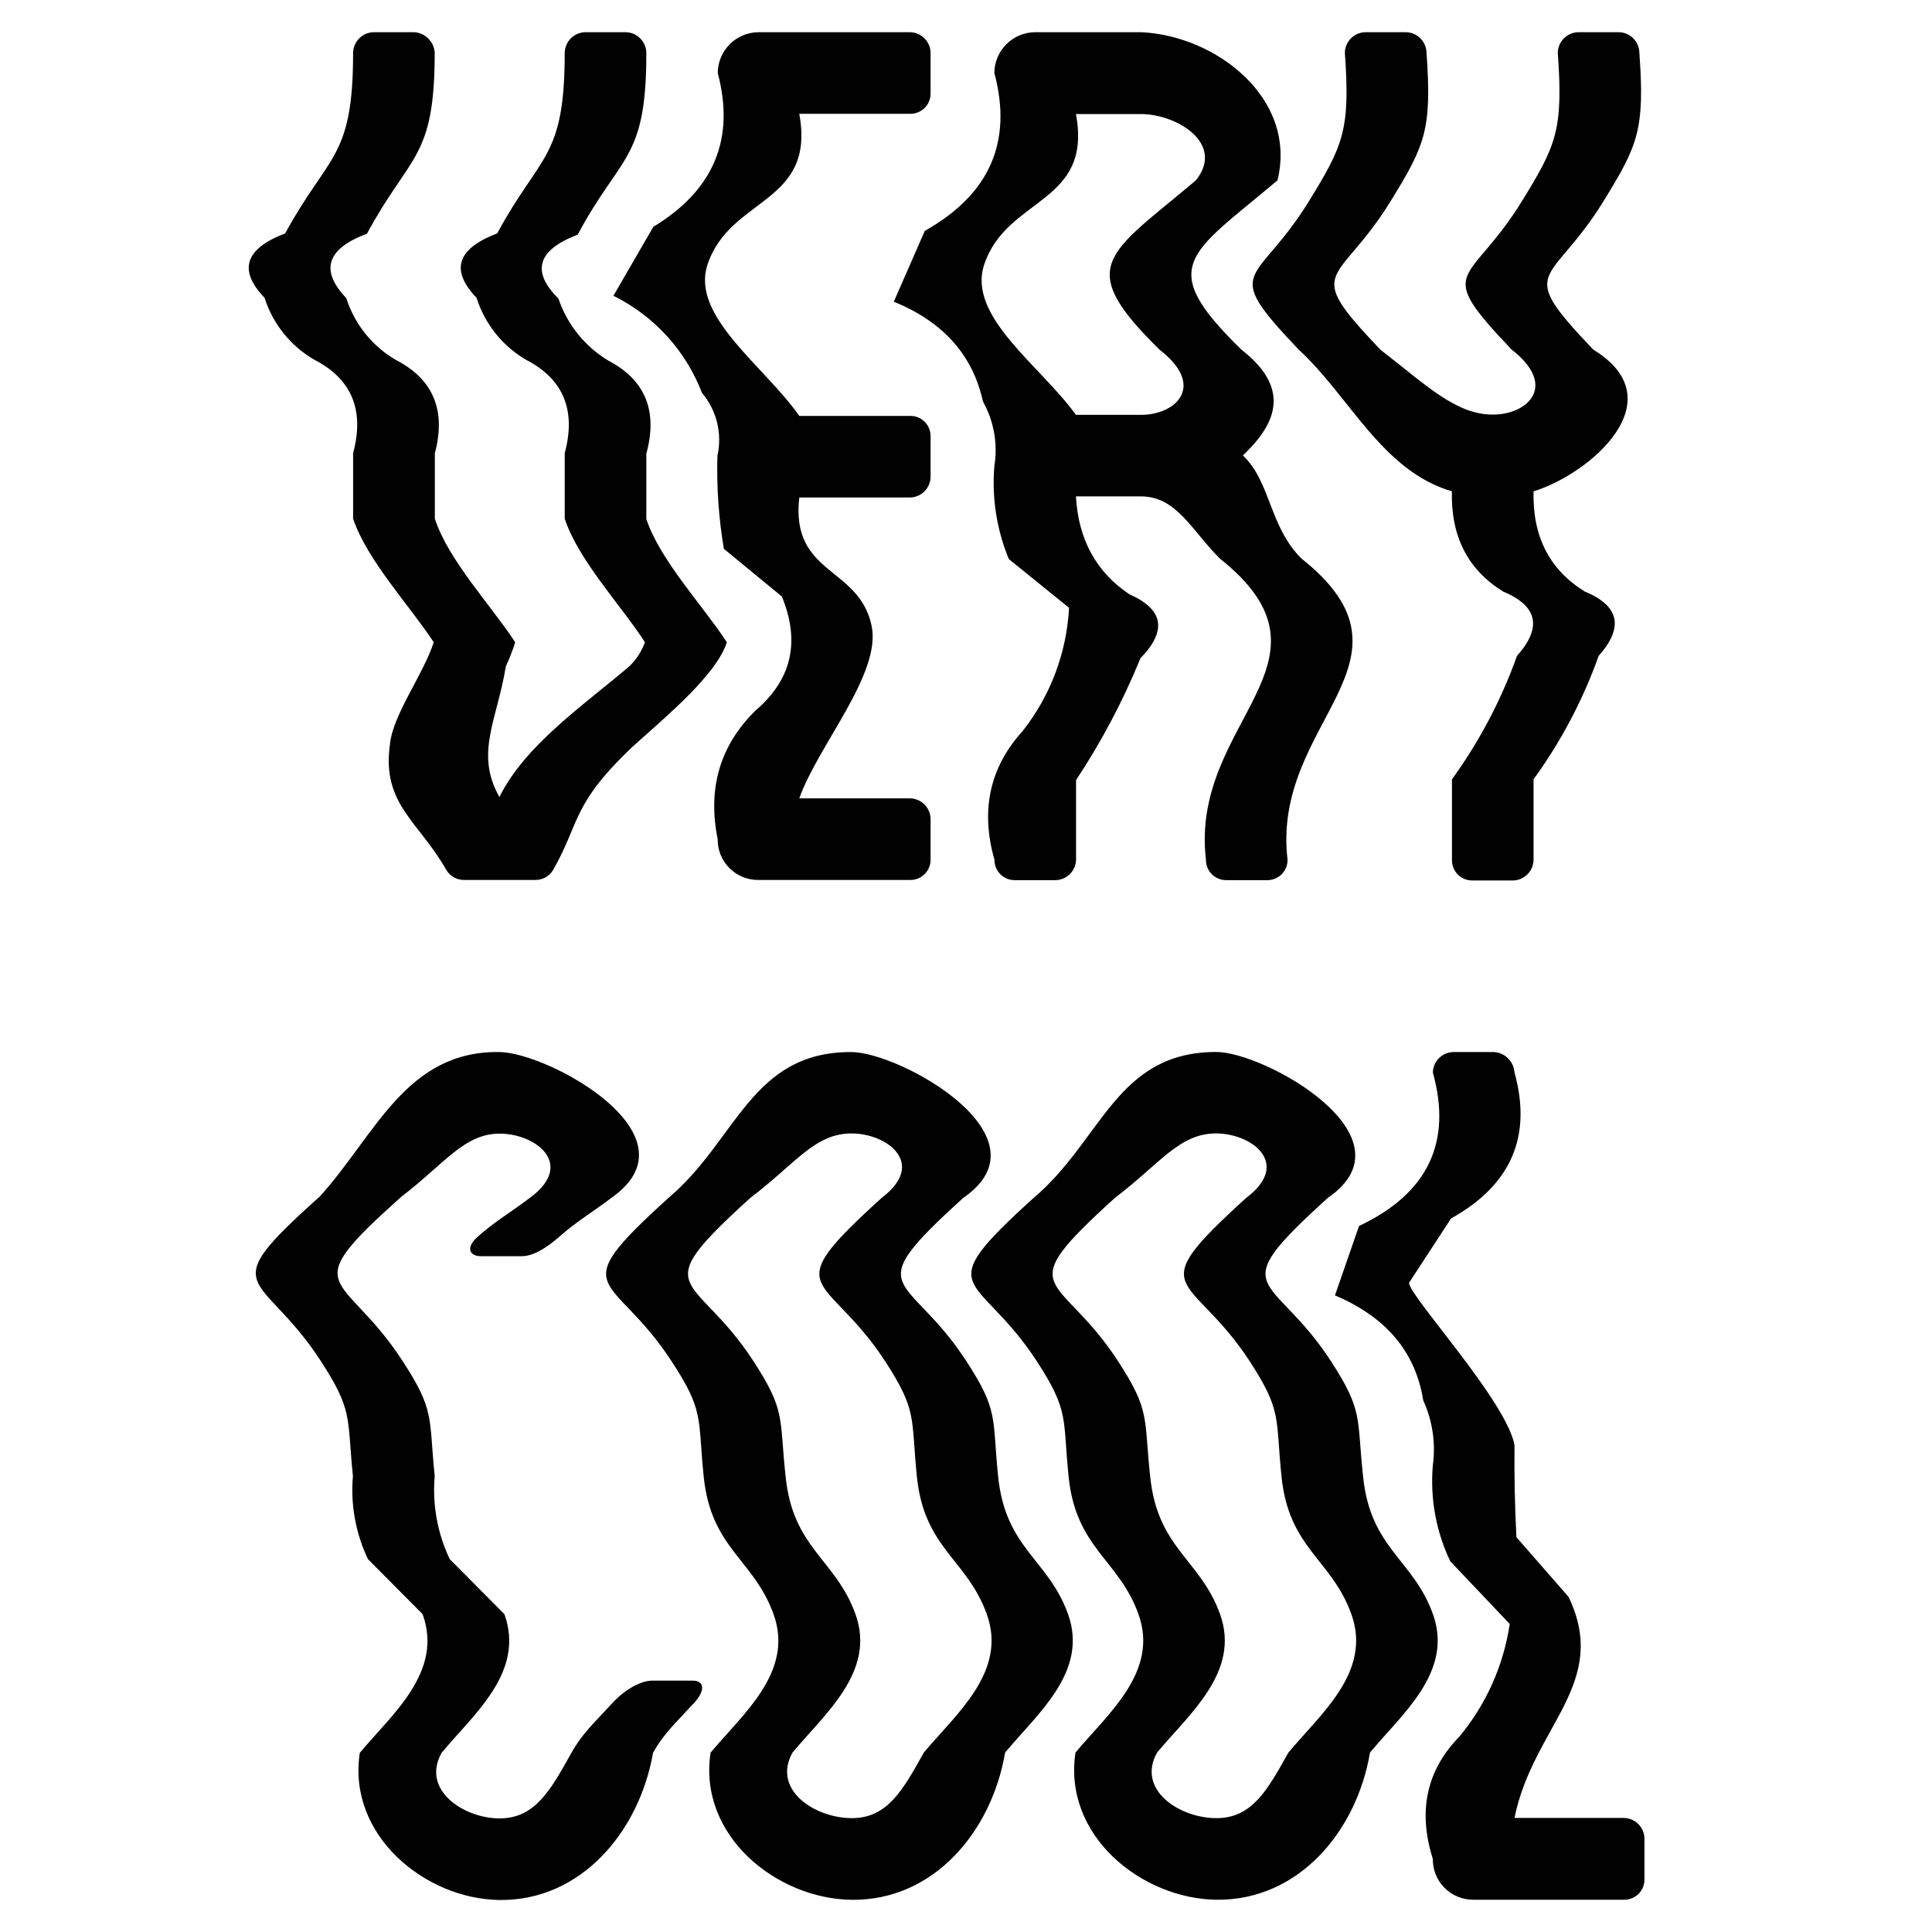
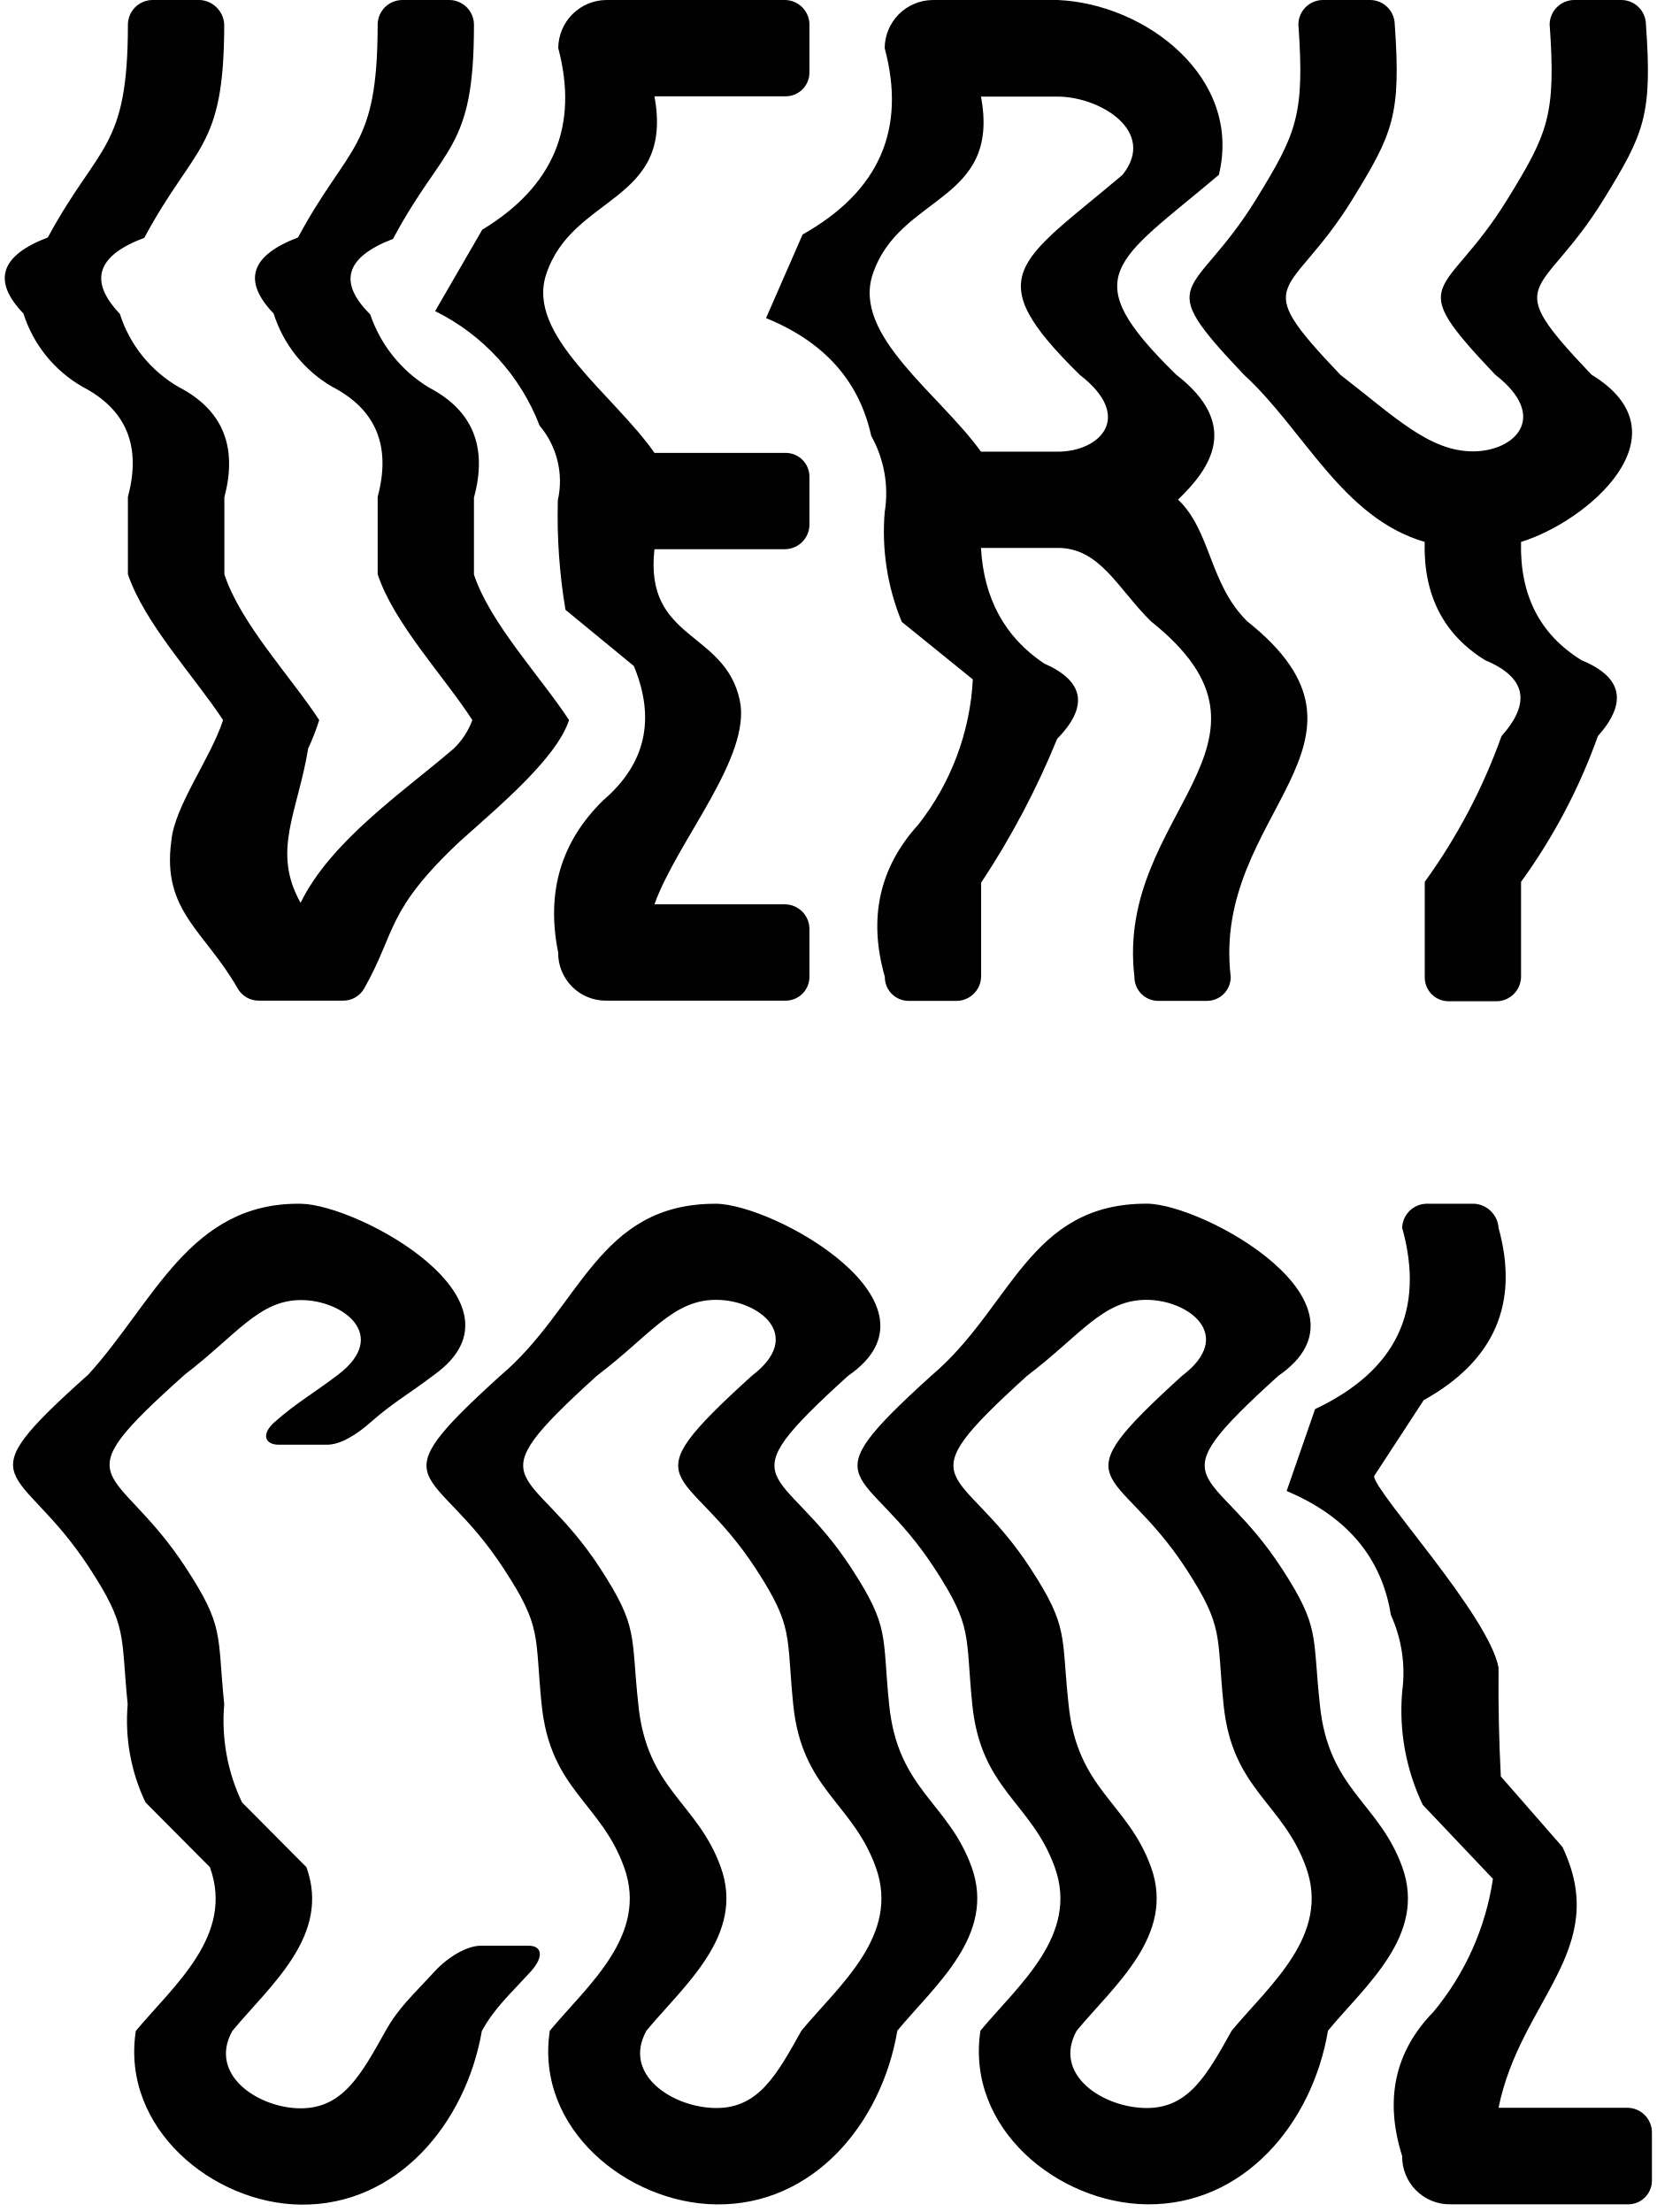
- <svg xmlns="http://www.w3.org/2000/svg" id="Layer_1" data-name="Layer 1" viewBox="0 0 300 300">
-   <defs>
-     <style>.cls-1{fill:#010101;}</style>
-   </defs>
-   <path class="cls-1" d="M100.36,8.17v.2c0,16.58-4,15.59-10.65,28.06q-9.39,3.59-3,9.93A18,18,0,0,0,94.47,56q8.61,4.5,5.89,14.46V80.59c2.11,6.39,8.83,13.5,12.51,19.14-1.62,5-9.16,11.3-14.32,15.92-9.85,9.23-8.37,11.88-12.64,19.4a3.16,3.16,0,0,1-2.77,1.59H72.05a3.18,3.18,0,0,1-2.77-1.59c-4.27-7.52-10-10.17-8.74-19.4.41-4.62,5.18-10.87,6.81-15.92C63.64,94.07,57,87,54.83,80.54V70.36q2.69-10-6-14.49a17.08,17.08,0,0,1-7.75-9.63q-6.18-6.43,3.21-10C51,23.85,54.83,24.75,54.83,8.17A3.26,3.26,0,0,1,58,5h6.33A3.4,3.4,0,0,1,67.5,8.17c0,16.58-3.81,15.68-10.52,28.12q-9.39,3.51-3.21,10a17.08,17.08,0,0,0,7.75,9.63q8.66,4.49,6,14.49V80.54C69.62,87,76.31,94.07,80,99.73a30.36,30.36,0,0,1-1.45,3.73c-1.38,8.43-4.84,13.5-1,20.31,4-8.18,13.55-14.61,20.17-20.31a9.89,9.89,0,0,0,2.43-3.73C96.5,94.07,89.81,87,87.69,80.54V70.36q2.69-10-6-14.49A17.08,17.08,0,0,1,74,46.24q-6.18-6.43,3.21-10C83.88,23.85,87.69,24.75,87.69,8.17A3.26,3.26,0,0,1,90.86,5h6.33A3.26,3.26,0,0,1,100.36,8.17Zm23.75,9.5c2.6,14.1-10.8,12.86-14.26,23.46-2.61,8,8.9,15.75,14.26,23.45h17.22a3.13,3.13,0,0,1,3.17,3.17v6.33a3.25,3.25,0,0,1-3.17,3.17H124.11c-1.36,12.09,9.27,10.65,11.23,19.9,1.58,7.43-8.28,18.53-11.23,26.82h17.22a3.25,3.25,0,0,1,3.17,3.17v6.33a3.13,3.13,0,0,1-3.17,3.17H117.78a6.26,6.26,0,0,1-6.34-6.34q-2.4-11.87,5.91-20,8.39-7.18,4.05-17.68l-9-7.4a74.29,74.29,0,0,1-1-14.43A11.32,11.32,0,0,0,109,61,28,28,0,0,0,95.25,45.93q3.1-5.35,6.2-10.71,14.08-8.53,10-23.89A6.38,6.38,0,0,1,117.78,5h23.55a3.25,3.25,0,0,1,3.17,3.17V14.5a3.13,3.13,0,0,1-3.17,3.17Zm68.65,36.62c8.44,6.53,4.6,12.27.24,16.43,4.36,4.16,4.06,11,9.08,16,20.14,16-4.71,25.22-2.15,46.78a3.13,3.13,0,0,1-3.17,3.17h-6.33a3.13,3.13,0,0,1-3.17-3.17c-2.56-21.56,22.29-30.74,2.15-46.78-4.41-4.39-6.7-9.64-12.25-9.64H167.07q.56,10,8.28,15.19,8,3.51,1.74,9.94a108.75,108.75,0,0,1-10,18.92v12.37a3.26,3.26,0,0,1-3.17,3.17h-6.33a3.13,3.13,0,0,1-3.17-3.17q-3.3-11.53,4.39-20A33.77,33.77,0,0,0,166,94.38q-4.68-3.78-9.35-7.57A31.07,31.07,0,0,1,154.4,72.4a15.48,15.48,0,0,0-1.77-10.06q-2.37-10.83-13.84-15.49,2.4-5.51,4.81-11,15.1-8.48,10.8-24.52A6.38,6.38,0,0,1,160.73,5h16.43c11.58.49,24.33,10.21,21.21,23C184.68,39.58,179.34,41.18,192.76,54.29ZM185.7,28c4.57-5.74-3-10.29-8.54-10.29H167.07c2.63,14-10.73,12.84-14.24,23.36-2.7,8.07,8.76,15.72,14.24,23.35h10.09c5.55,0,10.1-4.55,2.93-10.09C166.67,41.18,172,39.58,185.7,28ZM254.56,8.17c.86,12-.22,14.38-5.56,23.06-8.24,13.38-13.94,10.1-1.6,23.06,12.93,7.87-.63,19.38-9.27,22q-.27,10.47,7.93,15.55,8.1,3.33,2.18,10a76.2,76.2,0,0,1-10.11,19.17v12.54a3.26,3.26,0,0,1-3.16,3.17h-6.34a3.13,3.13,0,0,1-3.17-3.17q0-6.27,0-12.54a76.49,76.49,0,0,0,10.1-19.17q5.91-6.63-2.18-10-8.2-5.09-7.93-15.55c-10.87-3.17-15.9-14.79-23.79-22-12.34-13-6.64-9.68,1.6-23.06,5.34-8.68,6.42-11.08,5.57-23.06A3.25,3.25,0,0,1,212,5h6.34a3.26,3.26,0,0,1,3.17,3.17c.85,12-.23,14.38-5.57,23.06-8.24,13.38-13.94,10.1-1.6,23.06,7.16,5.54,11.72,10.09,17.46,10.09,5.54,0,10.09-4.55,2.93-10.09-12.34-13-6.64-9.68,1.6-23.06,5.34-8.68,6.42-11.08,5.56-23.06A3.26,3.26,0,0,1,245.06,5h6.34A3.25,3.25,0,0,1,254.56,8.17ZM74.15,192.06c2.85-2.52,5.09-3.74,8.37-6.24,6.73-5.14.62-9.79-4.92-9.79s-8.54,4.65-15.27,9.79c-16.79,15-9.11,11.29.1,25.39,5.13,7.85,4.13,8.71,5.07,18a25,25,0,0,0,2.34,12.9l8.48,8.53c3.24,9-4.74,15.5-9.75,21.54-3.23,5.79,3.48,10.18,9,10.18s7.93-4.39,11.16-10.18c1.71-3.06,3.56-4.67,6.45-7.82,1.75-1.91,4.27-3.39,6.06-3.39h6.33c1.78,0,2,1.48.27,3.39-2.88,3.15-4.73,4.76-6.44,7.82-2.11,12.17-11.13,23-23.83,22.85-11.54-.13-23.67-10.05-21.7-22.85,5-6,13-12.55,9.75-21.54l-8.48-8.53a25,25,0,0,1-2.34-12.9c-.94-9.26.06-10.12-5.07-18-9.21-14.1-16.89-10.38-.1-25.39C58.29,176.3,63,163.13,77.6,163.36c7.58.12,30.92,12.84,17.58,22.46-3.27,2.5-5.51,3.72-8.36,6.24-1.89,1.67-4,3-5.79,3H74.69C72.91,195.07,72.26,193.73,74.15,192.06ZM149.58,186c-16.63,15.09-8.69,11.26.47,25.35,5.07,7.8,4,8.74,4.94,17.92,1.14,11.21,7.79,12.83,10.86,21.38,3.2,8.94-4.81,15.5-9.78,21.49C154,284.37,145,295.16,132.23,295c-11.61-.14-23.86-9.94-21.89-22.85,5-6,13-12.55,9.78-21.49-3.07-8.55-9.71-10.17-10.85-21.38-.94-9.18.12-10.12-5-17.92-9.16-14.09-17.1-10.26-.47-25.35,10.62-8.94,12.8-22.68,28.38-22.65C139.79,163.38,163.39,176.52,149.58,186Zm-12.67,0c7.05-5.33.86-10-4.68-10-5.74,0-8.65,4.65-15.71,10-16.63,15.09-8.69,11.26.47,25.35,5.07,7.8,4,8.74,5,17.92,1.13,11.21,7.78,12.83,10.85,21.38,3.21,8.94-4.81,15.5-9.78,21.49-3.23,5.79,3.48,10.18,9.22,10.18,5.54,0,7.94-4.39,11.17-10.18,5-6,13-12.55,9.78-21.49-3.07-8.55-9.72-10.17-10.86-21.38-.93-9.18.13-10.12-4.94-17.92C128.22,197.27,120.28,201.1,136.91,186Zm69.28,0c-16.63,15.09-8.69,11.26.47,25.35,5.07,7.8,4,8.74,5,17.92,1.13,11.21,7.78,12.83,10.85,21.38,3.21,8.94-4.81,15.5-9.78,21.49-2.06,12.22-11.08,23-23.84,22.85-11.61-.14-23.85-9.94-21.89-22.85,5-6,13-12.55,9.78-21.49-3.07-8.55-9.71-10.17-10.85-21.38-.93-9.18.13-10.12-4.95-17.92-9.16-14.09-17.1-10.26-.47-25.35,10.62-8.94,12.8-22.68,28.38-22.65C196.41,163.38,220,176.52,206.19,186Zm-12.67,0c7.06-5.33.86-10-4.68-10-5.74,0-8.65,4.65-15.71,10-16.63,15.09-8.69,11.26.47,25.35,5.08,7.8,4,8.74,5,17.92,1.14,11.21,7.78,12.83,10.85,21.38,3.21,8.94-4.8,15.5-9.78,21.49-3.23,5.79,3.48,10.18,9.22,10.18,5.54,0,7.94-4.39,11.17-10.18,5-6,13-12.55,9.78-21.49-3.07-8.55-9.71-10.17-10.85-21.38-.94-9.18.12-10.12-4.95-17.92C184.83,197.27,176.89,201.1,193.52,186Zm61.83,99.49v6.33a3.12,3.12,0,0,1-3.16,3.17H228.83a6.25,6.25,0,0,1-6.34-6.34q-3.53-11.16,4.13-19a35.56,35.56,0,0,0,7.81-17.48l-9.23-9.73a28.81,28.81,0,0,1-2.71-14.9A18.37,18.37,0,0,0,221,217.45q-1.8-11.28-13.71-16.3,1.88-5.39,3.74-10.78,16-7.55,11.46-23.84a3.26,3.26,0,0,1,3.17-3.17H232a3.41,3.41,0,0,1,3.17,3.17q4.13,14.9-9.85,22.67-3.27,5-6.53,10c.07,2.1,15.13,18.35,16.38,25.19q-.07,7.15.3,14.31l8.1,9.27c6.46,13.5-5.53,20.09-8.4,34.32h17A3.25,3.25,0,0,1,255.35,285.5Z" />
+ <svg xmlns="http://www.w3.org/2000/svg" width="218" height="291" viewBox="0 0 218 291" fill="none">
+   <path d="M62.36 3.17V3.37C62.36 19.95 58.36 18.96 51.71 31.43C45.45 33.823 44.45 37.133 48.71 41.36C50.076 45.389 52.825 48.805 56.47 51C62.21 54 64.173 58.82 62.36 65.46V75.59C64.47 81.98 71.19 89.09 74.87 94.73C73.25 99.73 65.71 106.03 60.55 110.65C50.7 119.88 52.18 122.53 47.91 130.05C47.631 130.537 47.227 130.941 46.741 131.221C46.254 131.5 45.701 131.645 45.14 131.64H34.05C33.489 131.643 32.937 131.497 32.451 131.218C31.964 130.939 31.56 130.536 31.28 130.05C27.01 122.53 21.28 119.88 22.54 110.65C22.95 106.03 27.72 99.78 29.35 94.73C25.64 89.07 19 82 16.83 75.54V65.36C18.623 58.693 16.623 53.863 10.83 50.87C7.135 48.74 4.37 45.305 3.08 41.24C-1.04 36.953 0.03 33.62 6.29 31.24C13 18.85 16.83 19.75 16.83 3.17C16.853 2.336 17.194 1.543 17.784 0.954C18.373 0.364 19.166 0.023 20 0H26.33C27.153 0.054 27.928 0.405 28.512 0.989C29.095 1.572 29.446 2.347 29.5 3.17C29.5 19.75 25.69 18.85 18.98 31.29C12.72 33.63 11.65 36.963 15.77 41.29C17.06 45.355 19.825 48.79 23.52 50.92C29.293 53.913 31.293 58.743 29.52 65.41V75.54C31.62 82 38.31 89.07 42 94.73C41.599 96.004 41.115 97.25 40.55 98.46C39.17 106.89 35.71 111.96 39.55 118.77C43.55 110.59 53.1 104.16 59.72 98.46C60.803 97.418 61.634 96.142 62.15 94.73C58.5 89.07 51.81 82 49.69 75.54V65.36C51.483 58.693 49.483 53.863 43.69 50.87C40.018 48.729 37.276 45.295 36 41.24C31.88 36.953 32.95 33.62 39.21 31.24C45.88 18.85 49.69 19.75 49.69 3.17C49.713 2.336 50.054 1.543 50.644 0.954C51.233 0.364 52.026 0.023 52.86 0H59.19C60.024 0.023 60.817 0.364 61.406 0.954C61.996 1.543 62.337 2.336 62.36 3.17V3.17ZM86.11 12.67C88.71 26.77 75.31 25.53 71.85 36.13C69.24 44.13 80.75 51.88 86.11 59.58H103.33C103.748 59.575 104.162 59.653 104.549 59.81C104.936 59.968 105.288 60.201 105.583 60.496C105.879 60.792 106.112 61.144 106.27 61.531C106.427 61.918 106.505 62.332 106.5 62.75V69.08C106.48 69.914 106.139 70.709 105.549 71.299C104.959 71.889 104.164 72.23 103.33 72.25H86.11C84.75 84.34 95.38 82.9 97.34 92.15C98.92 99.58 89.06 110.68 86.11 118.97H103.33C104.164 118.99 104.959 119.331 105.549 119.921C106.139 120.511 106.48 121.306 106.5 122.14V128.47C106.505 128.888 106.427 129.302 106.27 129.689C106.112 130.076 105.879 130.428 105.583 130.724C105.288 131.019 104.936 131.252 104.549 131.41C104.162 131.567 103.748 131.645 103.33 131.64H79.78C78.944 131.651 78.115 131.494 77.341 131.179C76.567 130.864 75.864 130.398 75.273 129.807C74.682 129.216 74.216 128.513 73.901 127.739C73.586 126.965 73.429 126.136 73.44 125.3C71.84 117.387 73.81 110.72 79.35 105.3C84.943 100.513 86.293 94.62 83.4 87.62L74.4 80.22C73.598 75.454 73.263 70.621 73.4 65.79C73.783 64.084 73.766 62.312 73.35 60.613C72.933 58.914 72.129 57.336 71 56C68.475 49.426 63.565 44.045 57.25 40.93C59.317 37.363 61.383 33.793 63.45 30.22C72.837 24.533 76.17 16.57 73.45 6.33C73.463 4.655 74.134 3.053 75.319 1.868C76.503 0.684 78.105 0.013 79.78 0H103.33C104.164 0.02 104.959 0.361 105.549 0.951C106.139 1.541 106.48 2.336 106.5 3.17V9.5C106.505 9.918 106.427 10.332 106.27 10.719C106.112 11.107 105.879 11.458 105.583 11.754C105.288 12.049 104.936 12.282 104.549 12.44C104.162 12.597 103.748 12.675 103.33 12.67H86.11ZM154.76 49.29C163.2 55.82 159.36 61.56 155 65.72C159.36 69.88 159.06 76.72 164.08 81.72C184.22 97.72 159.37 106.94 161.93 128.5C161.935 128.918 161.857 129.332 161.7 129.719C161.542 130.106 161.309 130.458 161.013 130.754C160.718 131.049 160.366 131.282 159.979 131.44C159.592 131.597 159.178 131.675 158.76 131.67H152.43C152.012 131.675 151.598 131.597 151.211 131.44C150.824 131.282 150.472 131.049 150.176 130.754C149.881 130.458 149.648 130.106 149.49 129.719C149.333 129.332 149.255 128.918 149.26 128.5C146.7 106.94 171.55 97.76 151.41 81.72C147 77.33 144.71 72.08 139.16 72.08H129.07C129.443 78.747 132.203 83.81 137.35 87.27C142.683 89.61 143.263 92.923 139.09 97.21C136.387 103.83 133.037 110.167 129.09 116.13V128.5C129.067 129.334 128.726 130.127 128.136 130.716C127.547 131.306 126.754 131.647 125.92 131.67H119.59C119.172 131.675 118.758 131.597 118.371 131.44C117.984 131.282 117.632 131.049 117.336 130.754C117.041 130.458 116.808 130.106 116.65 129.719C116.493 129.332 116.415 128.918 116.42 128.5C114.22 120.813 115.683 114.147 120.81 108.5C125.123 103.022 127.635 96.343 128 89.38C124.88 86.86 121.763 84.337 118.65 81.81C116.767 77.253 115.996 72.314 116.4 67.4C116.965 63.943 116.341 60.397 114.63 57.34C113.05 50.12 108.437 44.957 100.79 41.85C102.39 38.177 103.993 34.51 105.6 30.85C115.667 25.197 119.267 17.023 116.4 6.33C116.413 4.655 117.084 3.053 118.268 1.868C119.453 0.684 121.055 0.013 122.73 0H139.16C150.74 0.49 163.49 10.21 160.37 23C146.68 34.58 141.34 36.18 154.76 49.29V49.29ZM147.7 23C152.27 17.26 144.7 12.71 139.16 12.71H129.07C131.7 26.71 118.34 25.55 114.83 36.07C112.13 44.14 123.59 51.79 129.07 59.42H139.16C144.71 59.42 149.26 54.87 142.09 49.33C128.67 36.18 134 34.58 147.7 23V23ZM216.56 3.17C217.42 15.17 216.34 17.55 211 26.23C202.76 39.61 197.06 36.33 209.4 49.29C222.33 57.16 208.77 68.67 200.13 71.29C199.95 78.27 202.593 83.453 208.06 86.84C213.46 89.06 214.187 92.393 210.24 96.84C207.801 103.679 204.396 110.134 200.13 116.01V128.55C200.107 129.382 199.768 130.174 199.18 130.763C198.592 131.352 197.802 131.695 196.97 131.72H190.63C190.212 131.725 189.798 131.647 189.411 131.49C189.024 131.332 188.672 131.099 188.376 130.803C188.081 130.508 187.848 130.156 187.69 129.769C187.533 129.382 187.455 128.968 187.46 128.55C187.46 124.37 187.46 120.19 187.46 116.01C191.719 110.132 195.12 103.677 197.56 96.84C201.5 92.42 200.773 89.087 195.38 86.84C189.913 83.447 187.27 78.263 187.45 71.29C176.58 68.12 171.55 56.5 163.66 49.29C151.32 36.29 157.02 39.61 165.26 26.23C170.6 17.55 171.68 15.15 170.83 3.17C170.85 2.336 171.191 1.541 171.781 0.951C172.371 0.361 173.166 0.02 174 0H180.34C181.174 0.023 181.967 0.364 182.556 0.954C183.146 1.543 183.487 2.336 183.51 3.17C184.36 15.17 183.28 17.55 177.94 26.23C169.7 39.61 164 36.33 176.34 49.29C183.5 54.83 188.06 59.38 193.8 59.38C199.34 59.38 203.89 54.83 196.73 49.29C184.39 36.29 190.09 39.61 198.33 26.23C203.67 17.55 204.75 15.15 203.89 3.17C203.913 2.336 204.254 1.543 204.844 0.954C205.433 0.364 206.226 0.023 207.06 0H213.4C214.233 0.023 215.025 0.364 215.613 0.954C216.201 1.544 216.54 2.337 216.56 3.17V3.17ZM36.15 187.06C39 184.54 41.24 183.32 44.52 180.82C51.25 175.68 45.14 171.03 39.6 171.03C34.06 171.03 31.06 175.68 24.33 180.82C7.54 195.82 15.22 192.11 24.43 206.21C29.56 214.06 28.56 214.92 29.5 224.21C29.119 228.642 29.926 233.095 31.84 237.11L40.32 245.64C43.56 254.64 35.58 261.14 30.57 267.18C27.34 272.97 34.05 277.36 39.57 277.36C45.09 277.36 47.5 272.97 50.73 267.18C52.44 264.12 54.29 262.51 57.18 259.36C58.93 257.45 61.45 255.97 63.24 255.97H69.57C71.35 255.97 71.57 257.45 69.84 259.36C66.96 262.51 65.11 264.12 63.4 267.18C61.29 279.35 52.27 290.18 39.57 290.03C28.03 289.9 15.9 279.98 17.87 267.18C22.87 261.18 30.87 254.63 27.62 245.64L19.14 237.11C17.226 233.095 16.419 228.642 16.8 224.21C15.86 214.95 16.86 214.09 11.73 206.21C2.52 192.11 -5.16 195.83 11.63 180.82C20.29 171.3 25 158.13 39.6 158.36C47.18 158.48 70.52 171.2 57.18 180.82C53.91 183.32 51.67 184.54 48.82 187.06C46.93 188.73 44.82 190.06 43.03 190.06H36.69C34.91 190.07 34.26 188.73 36.15 187.06V187.06ZM111.58 181C94.95 196.09 102.89 192.26 112.05 206.35C117.12 214.15 116.05 215.09 116.99 224.27C118.13 235.48 124.78 237.1 127.85 245.65C131.05 254.59 123.04 261.15 118.07 267.14C116 279.37 107 290.16 94.23 290C82.62 289.86 70.37 280.06 72.34 267.15C77.34 261.15 85.34 254.6 82.12 245.66C79.05 237.11 72.41 235.49 71.27 224.28C70.33 215.1 71.39 214.16 66.27 206.36C57.11 192.27 49.17 196.1 65.8 181.01C76.42 172.07 78.6 158.33 94.18 158.36C101.79 158.38 125.39 171.52 111.58 181V181ZM98.91 181C105.96 175.67 99.77 171 94.23 171C88.49 171 85.58 175.65 78.52 181C61.89 196.09 69.83 192.26 78.99 206.35C84.06 214.15 82.99 215.09 83.99 224.27C85.12 235.48 91.77 237.1 94.84 245.65C98.05 254.59 90.03 261.15 85.06 267.14C81.83 272.93 88.54 277.32 94.28 277.32C99.82 277.32 102.22 272.93 105.45 267.14C110.45 261.14 118.45 254.59 115.23 245.65C112.16 237.1 105.51 235.48 104.37 224.27C103.44 215.09 104.5 214.15 99.43 206.35C90.22 192.27 82.28 196.1 98.91 181V181ZM168.19 181C151.56 196.09 159.5 192.26 168.66 206.35C173.73 214.15 172.66 215.09 173.66 224.27C174.79 235.48 181.44 237.1 184.51 245.65C187.72 254.59 179.7 261.15 174.73 267.14C172.67 279.36 163.65 290.14 150.89 289.99C139.28 289.85 127.04 280.05 129 267.14C134 261.14 142 254.59 138.78 245.65C135.71 237.1 129.07 235.48 127.93 224.27C127 215.09 128.06 214.15 122.98 206.35C113.82 192.26 105.88 196.09 122.51 181C133.13 172.06 135.31 158.32 150.89 158.35C158.41 158.38 182 171.52 168.19 181V181ZM155.52 181C162.58 175.67 156.38 171 150.84 171C145.1 171 142.19 175.65 135.13 181C118.5 196.09 126.44 192.26 135.6 206.35C140.68 214.15 139.6 215.09 140.6 224.27C141.74 235.48 148.38 237.1 151.45 245.65C154.66 254.59 146.65 261.15 141.67 267.14C138.44 272.93 145.15 277.32 150.89 277.32C156.43 277.32 158.83 272.93 162.06 267.14C167.06 261.14 175.06 254.59 171.84 245.65C168.77 237.1 162.13 235.48 160.99 224.27C160.05 215.09 161.11 214.15 156.04 206.35C146.83 192.27 138.89 196.1 155.52 181V181ZM217.35 280.49V286.82C217.357 287.237 217.28 287.652 217.123 288.039C216.967 288.426 216.735 288.777 216.44 289.073C216.145 289.369 215.794 289.602 215.408 289.76C215.021 289.917 214.607 289.995 214.19 289.99H190.83C189.994 290.002 189.164 289.846 188.389 289.532C187.615 289.218 186.911 288.751 186.32 288.16C185.729 287.569 185.262 286.865 184.948 286.09C184.634 285.316 184.478 284.486 184.49 283.65C182.137 276.21 183.513 269.877 188.62 264.65C192.772 259.647 195.474 253.601 196.43 247.17L187.2 237.44C184.984 232.804 184.048 227.659 184.49 222.54C184.956 219.103 184.439 215.605 183 212.45C181.8 204.93 177.23 199.497 169.29 196.15C170.543 192.557 171.79 188.963 173.03 185.37C183.697 180.337 187.517 172.39 184.49 161.53C184.513 160.696 184.854 159.903 185.444 159.314C186.033 158.724 186.826 158.383 187.66 158.36H194C194.822 158.416 195.596 158.768 196.179 159.351C196.762 159.934 197.114 160.708 197.17 161.53C199.923 171.463 196.64 179.02 187.32 184.2C185.14 187.533 182.963 190.867 180.79 194.2C180.86 196.3 195.92 212.55 197.17 219.39C197.123 224.157 197.223 228.927 197.47 233.7L205.57 242.97C212.03 256.47 200.04 263.06 197.17 277.29H214.17C215.013 277.308 215.816 277.653 216.409 278.252C217.002 278.851 217.34 279.657 217.35 280.5V280.49Z" fill="#010101" />
</svg>
